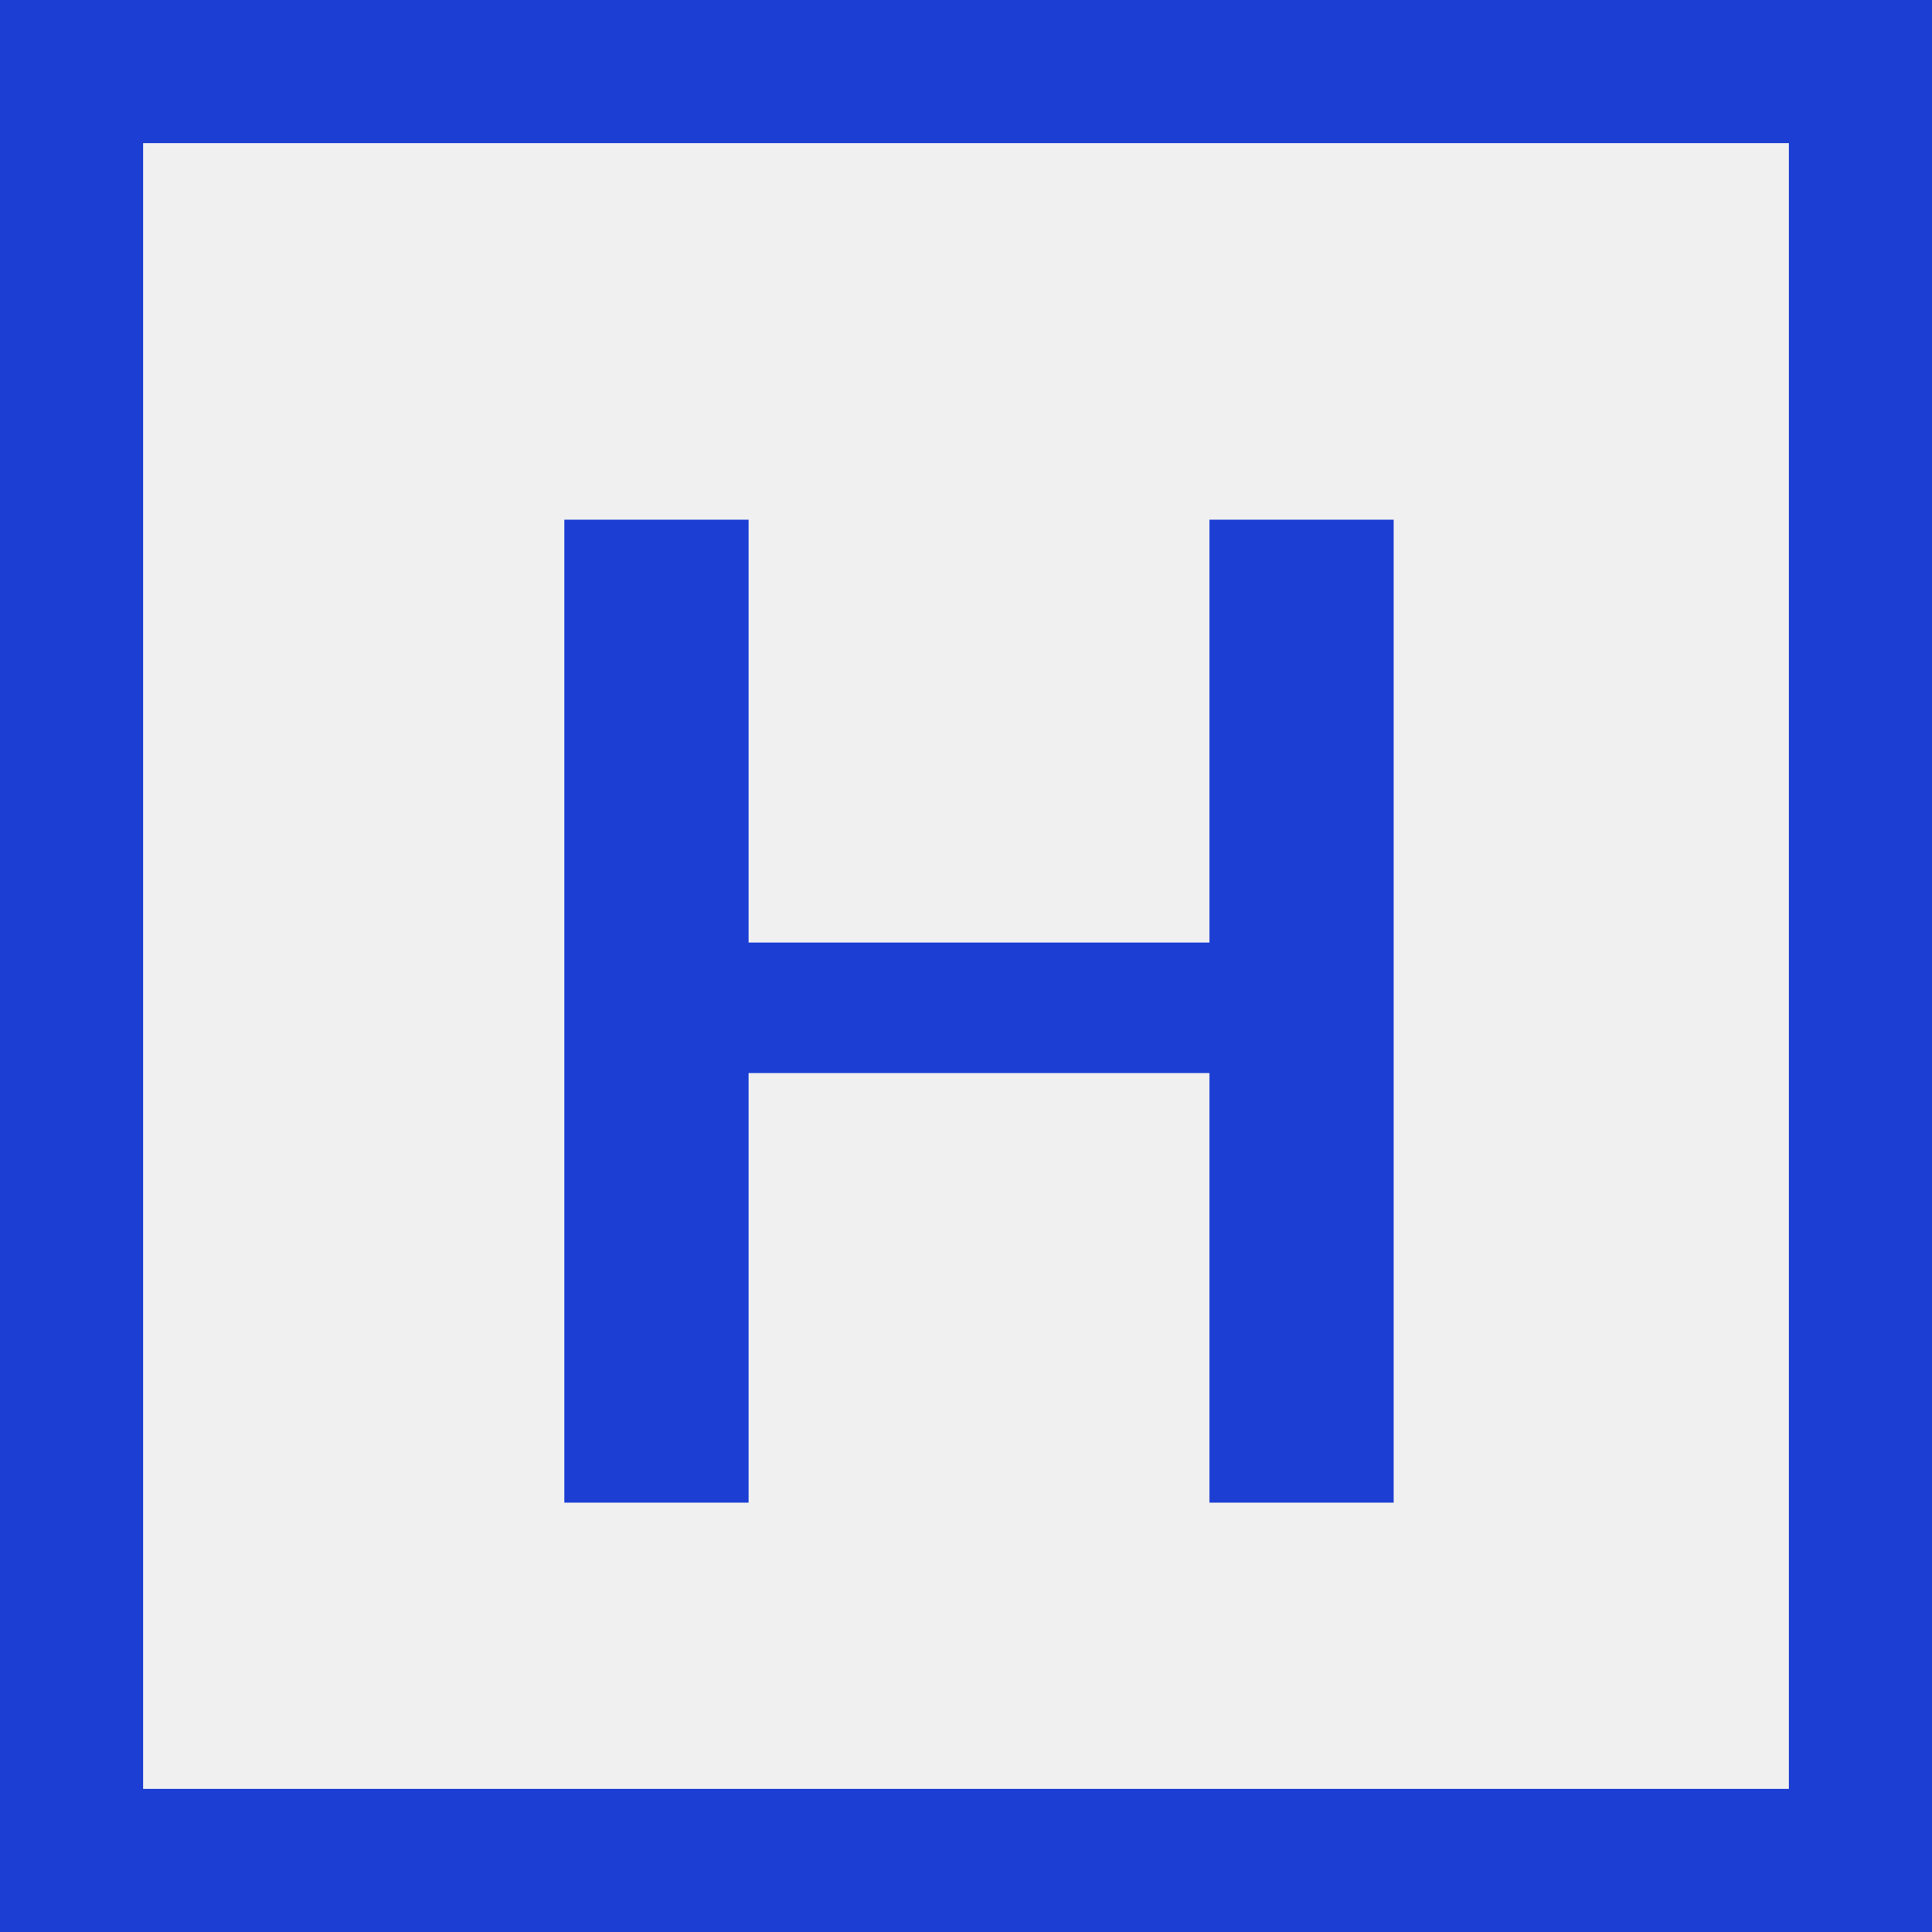
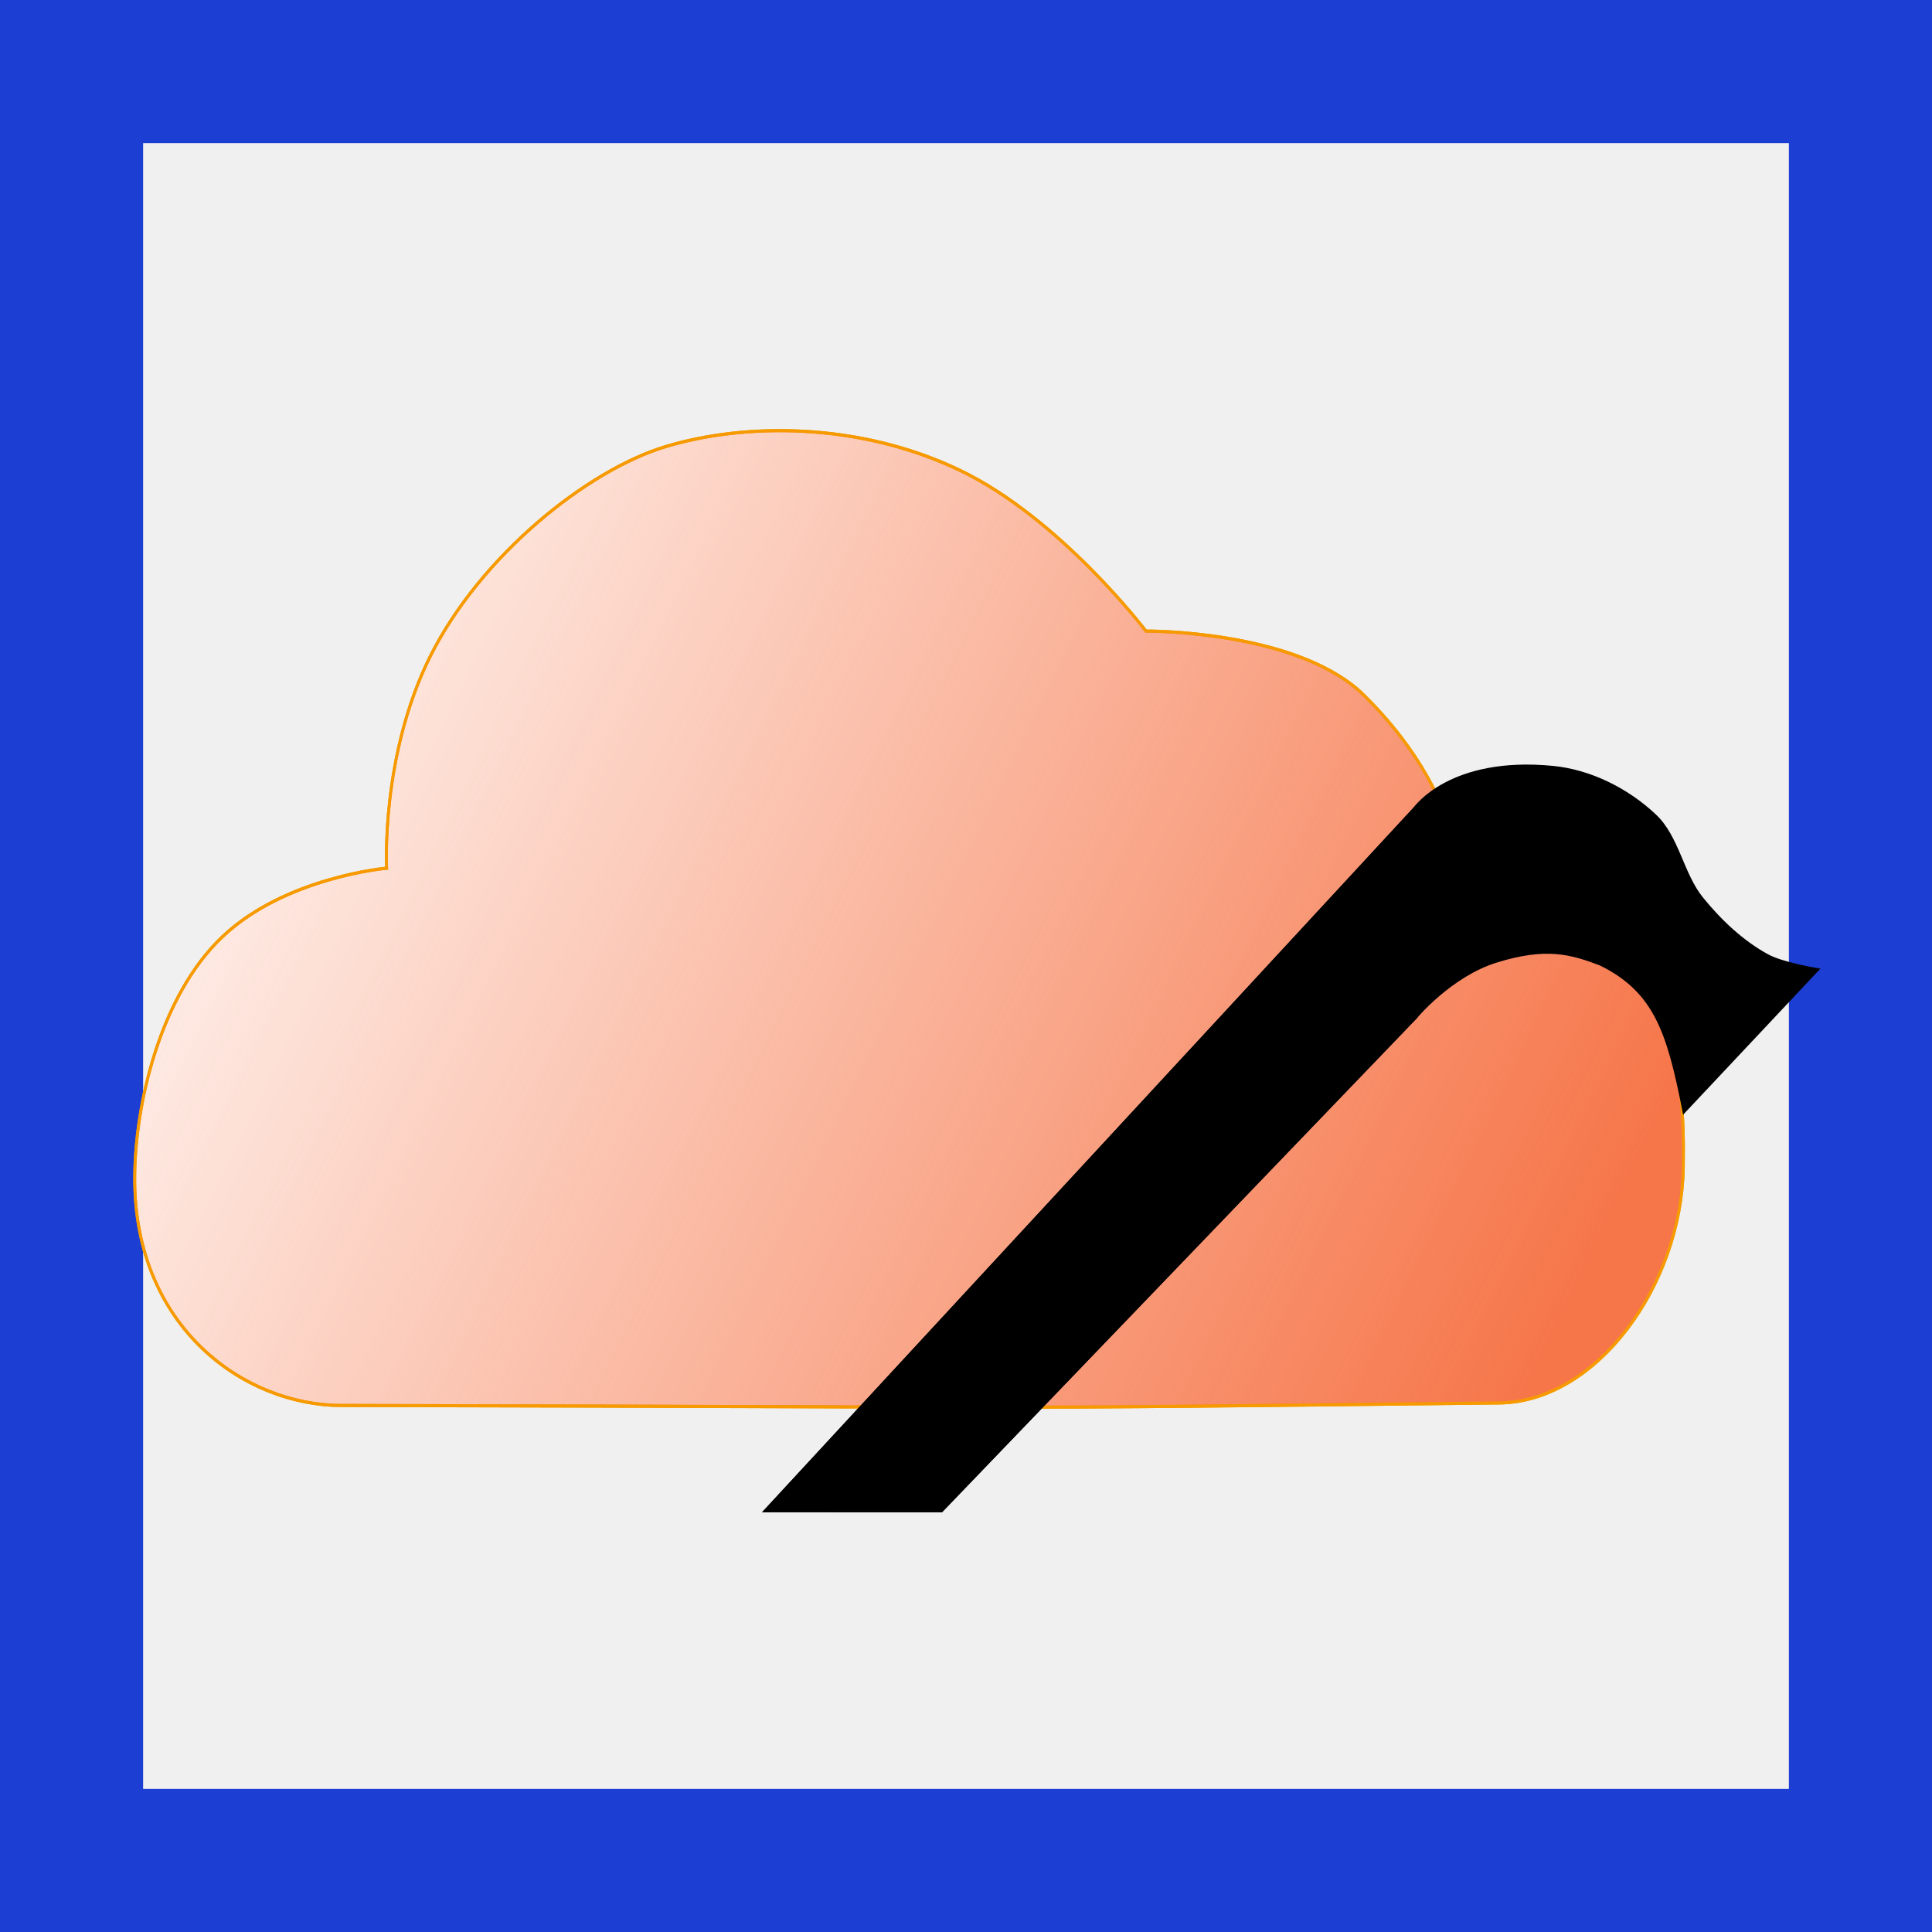
- <svg xmlns="http://www.w3.org/2000/svg" width="54px" height="54px" viewBox="0 0 54 54" version="1.1">
-   <defs />
-   <g id="Page-1" stroke="none" stroke-width="1" fill="none" fill-rule="evenodd">
-     <g id="logo-mobile">
-       <rect id="Rectangle-6" stroke="#1C3ED3" stroke-width="4" fill-rule="nonzero" x="2" y="2" width="50" height="50" />
-       <polygon id="H" fill="#1C3ED3" points="38.954 42 33.805 42 33.805 29.992 20.923 29.992 20.923 42 15.774 42 15.774 14.526 20.923 14.526 20.923 26.344 33.805 26.344 33.805 14.526 38.954 14.526" />
-     </g>
+ <svg xmlns="http://www.w3.org/2000/svg" xmlns:xlink="http://www.w3.org/1999/xlink" width="54px" height="54px" viewBox="0 0 54 54" version="1.1" id="svg12">
+   <defs id="defs6">
+     <linearGradient xlink:href="#linearGradient1031" id="linearGradient940" gradientUnits="userSpaceOnUse" gradientTransform="matrix(0.6417027,0,0,0.6417027,-14.87855,-218.9023)" x1="119.749" y1="223.353" x2="29.86" y2="175.759" />
+     <linearGradient id="linearGradient1031">
+       <stop style="stop-color:#f6764a;stop-opacity:1;" offset="0" id="stop1027" />
+       <stop style="stop-color:#f6764a;stop-opacity:0;" offset="1" id="stop1029" />
+     </linearGradient>
+   </defs>
+   <rect id="Rectangle-6" stroke="#1c3ed3" stroke-width="4" fill-rule="nonzero" x="2" y="2" width="50" height="50" style="fill:none" />
+   <g id="g262" transform="matrix(0.6917137,0,0,0.7481233,1.198565,92.4686)">
+     <path style="fill:#ffffff;fill-opacity:1;stroke:#f69a00;stroke-width:0.116;stroke-linecap:butt;stroke-linejoin:miter;stroke-miterlimit:4;stroke-dasharray:none;stroke-opacity:1" d="m 12.069,-71.092 c 32.517,0.063 23.143,0.146 46.78,-0.094 3.924,-0.04 7.342,-4.363 7.436,-8.766 0.085,-3.96 -0.588,-6.138 -2.989,-8.359 -2.401,-2.221 -6.137,-2.695 -6.137,-2.695 -0.042,-1.936 -1.423,-4.543 -3.939,-6.762 -2.771,-2.298 -8.648,-2.255 -8.648,-2.255 0,0 -3.461,-4.212 -7.524,-6.01 -4.064,-1.798 -8.664,-1.778 -11.872,-0.886 -3.209,0.892 -7.491,4.1 -9.511,7.815 -2.019,3.715 -1.775,7.939 -1.775,7.939 0,0 -4.075,0.331 -6.62,2.548 -2.546,2.216 -3.563,6.317 -3.559,9.073 0.008,5.512 4.397,8.446 8.36,8.454 z" id="path947-8-4-5-7" />
+     <path style="fill:url(#linearGradient940);fill-opacity:1;stroke:#f69a00;stroke-width:0.116;stroke-linecap:butt;stroke-linejoin:miter;stroke-miterlimit:4;stroke-dasharray:none;stroke-opacity:1" d="m 12.069,-71.092 c 32.517,0.063 23.143,0.146 46.78,-0.094 3.924,-0.04 7.342,-4.363 7.436,-8.766 0.085,-3.96 -0.588,-6.138 -2.989,-8.359 -2.401,-2.221 -6.137,-2.695 -6.137,-2.695 -0.042,-1.936 -1.423,-4.543 -3.939,-6.762 -2.771,-2.298 -8.648,-2.255 -8.648,-2.255 0,0 -3.461,-4.212 -7.524,-6.01 -4.064,-1.798 -8.664,-1.778 -11.872,-0.886 -3.209,0.892 -7.491,4.1 -9.511,7.815 -2.019,3.715 -1.775,7.939 -1.775,7.939 0,0 -4.075,0.331 -6.62,2.548 -2.546,2.216 -3.563,6.317 -3.559,9.073 0.008,5.512 4.397,8.446 8.36,8.454 z" id="path947-6-1-3" />
+     <path style="fill:none;stroke:#000000;stroke-width:0.17px;stroke-linecap:butt;stroke-linejoin:miter;stroke-opacity:1" d="M 29.265,-67.188 55.46,-93.384 v 7.762 l -19.161,18.434 z" id="path921-9-8-6" />
+     <path style="fill:#000000;fill-opacity:1;stroke:#000000;stroke-width:0.17px;stroke-linecap:butt;stroke-linejoin:miter;stroke-opacity:1" d="m 29.265,-67.188 26.195,-26.195 c 0,0 1.41,-1.894 5.553,-1.519 1.492,0.135 2.988,0.816 4.116,1.801 0.909,0.793 1.091,2.181 1.887,3.087 0.751,0.856 1.642,1.631 2.658,2.144 0.607,0.306 1.972,0.515 1.972,0.515 l -5.317,5.231 c -0.618,-2.916 -1.154,-4.476 -3.387,-5.488 -1.189,-0.416 -2.193,-0.69 -4.223,-0.107 -1.85,0.531 -3.259,2.098 -3.259,2.098 l -19.161,18.434 z" id="path979-3-6-4" />
  </g>
</svg>
